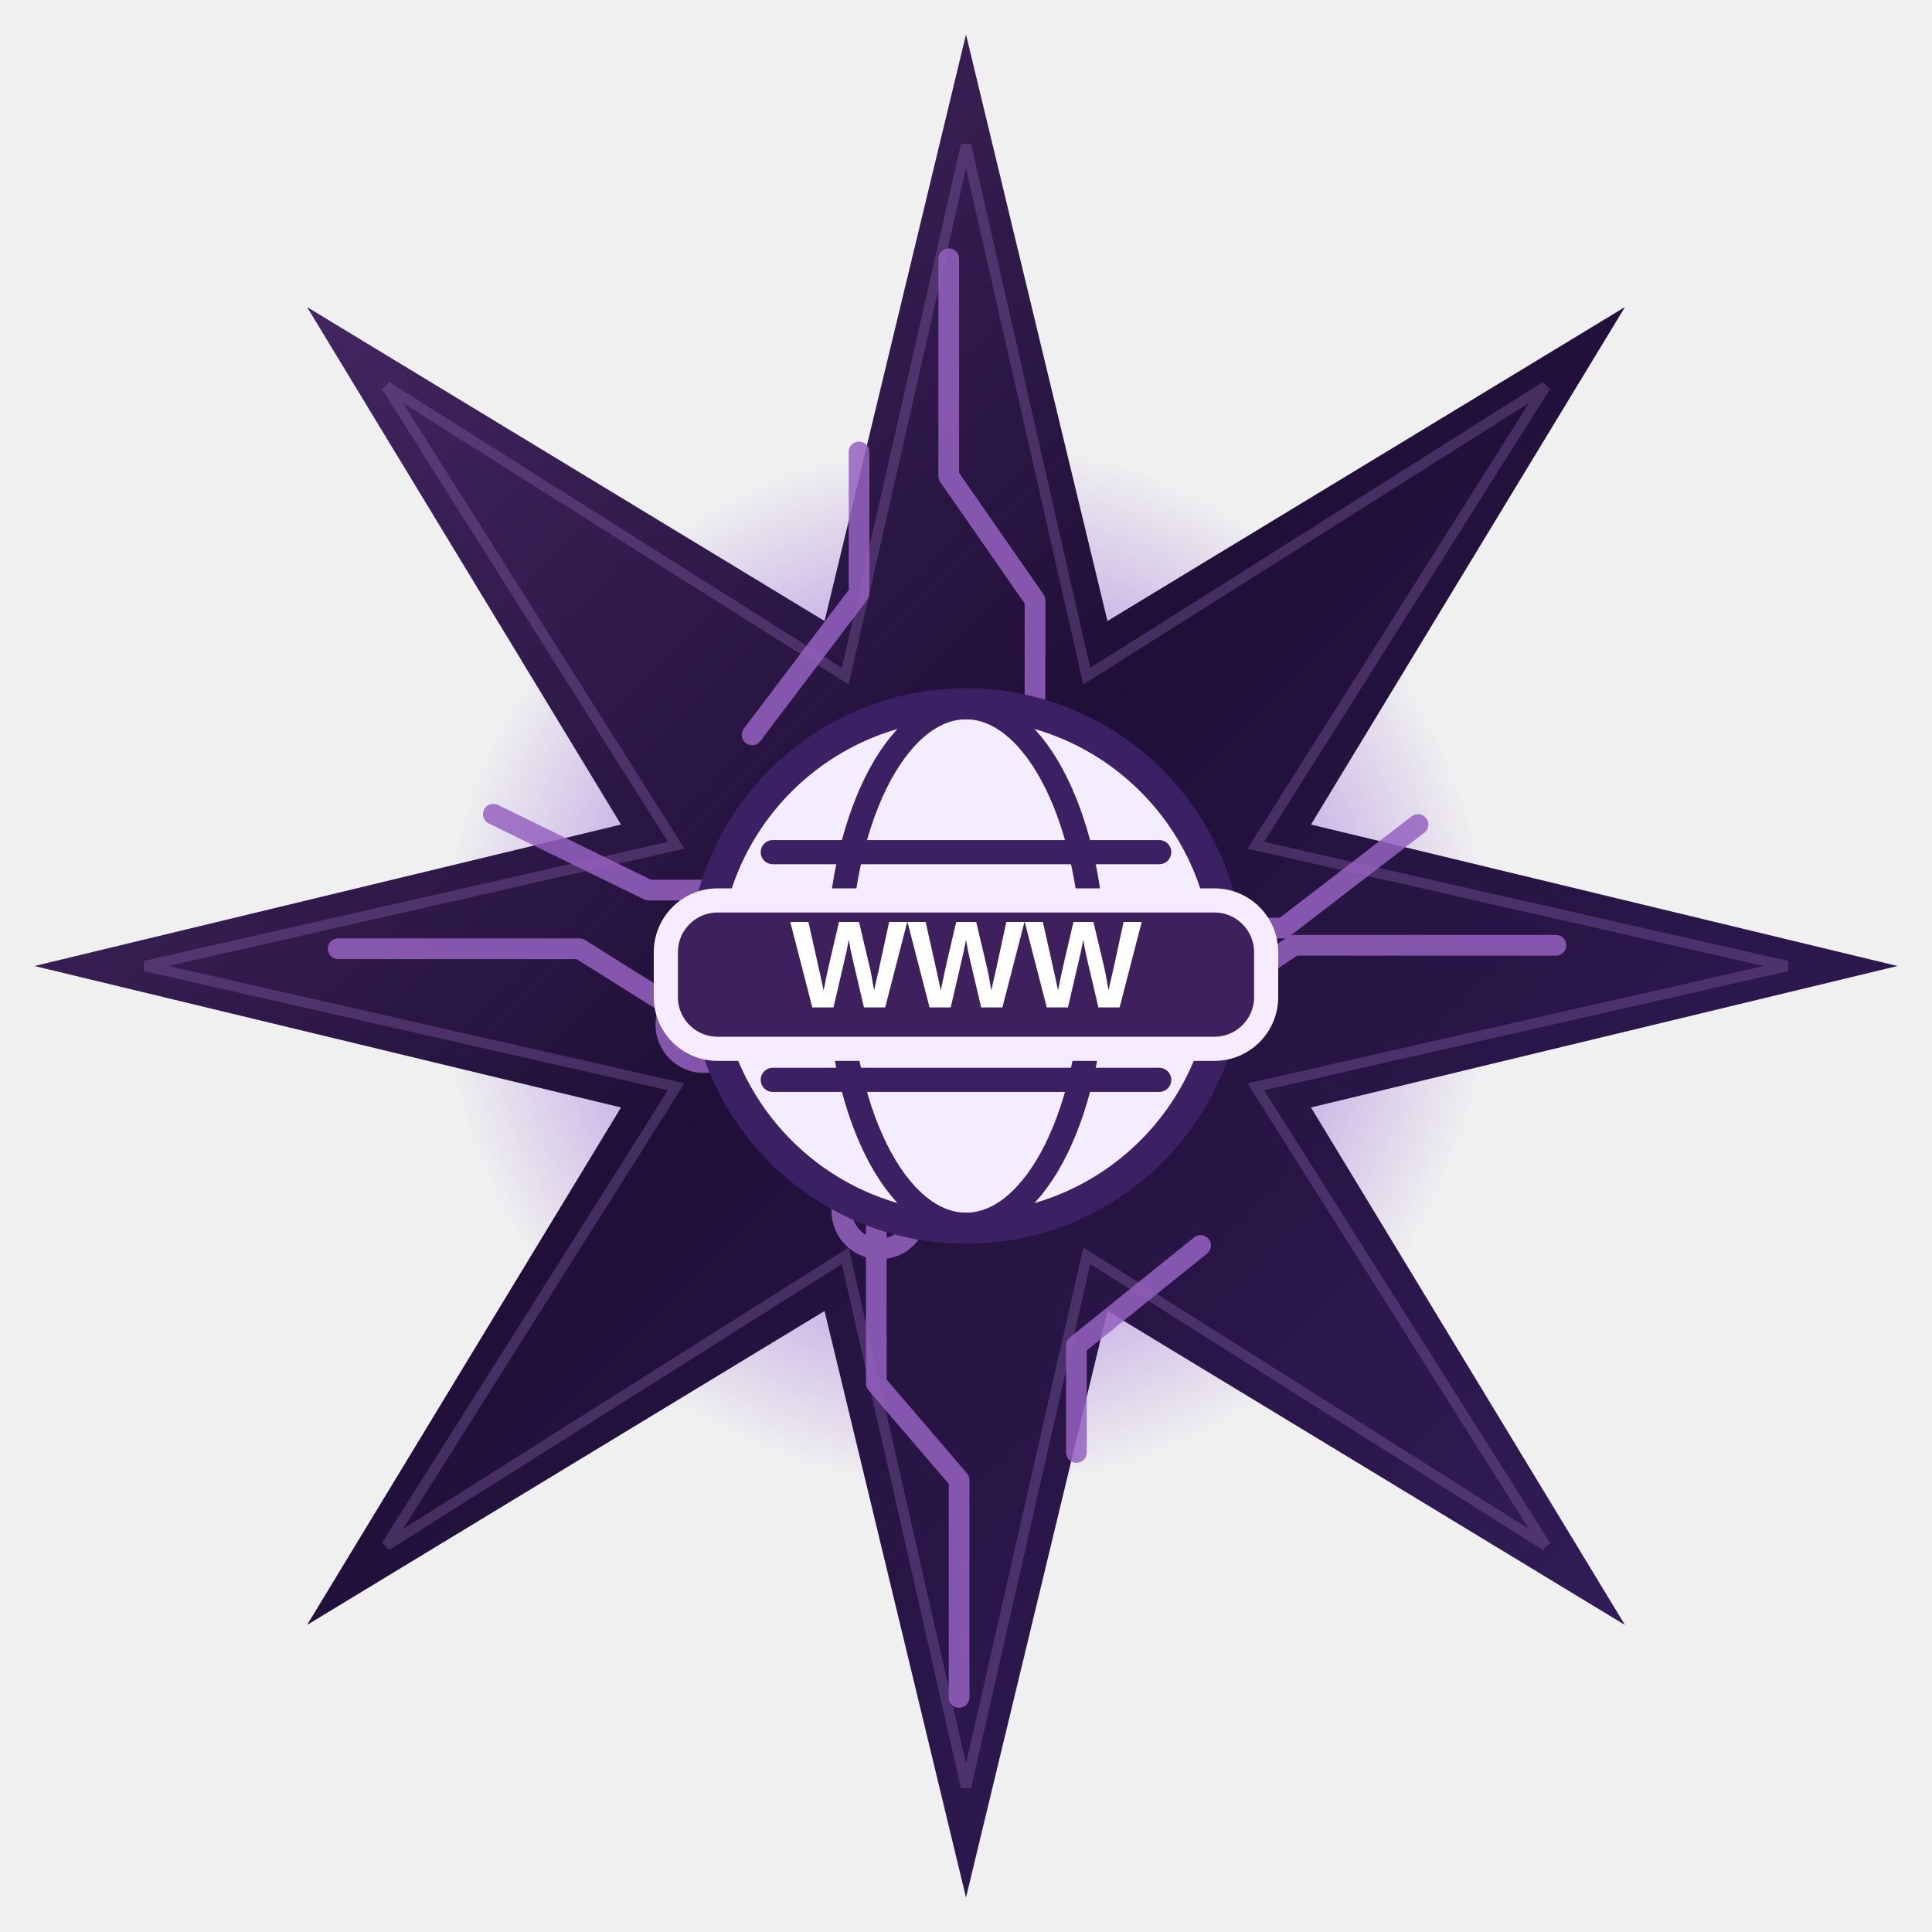
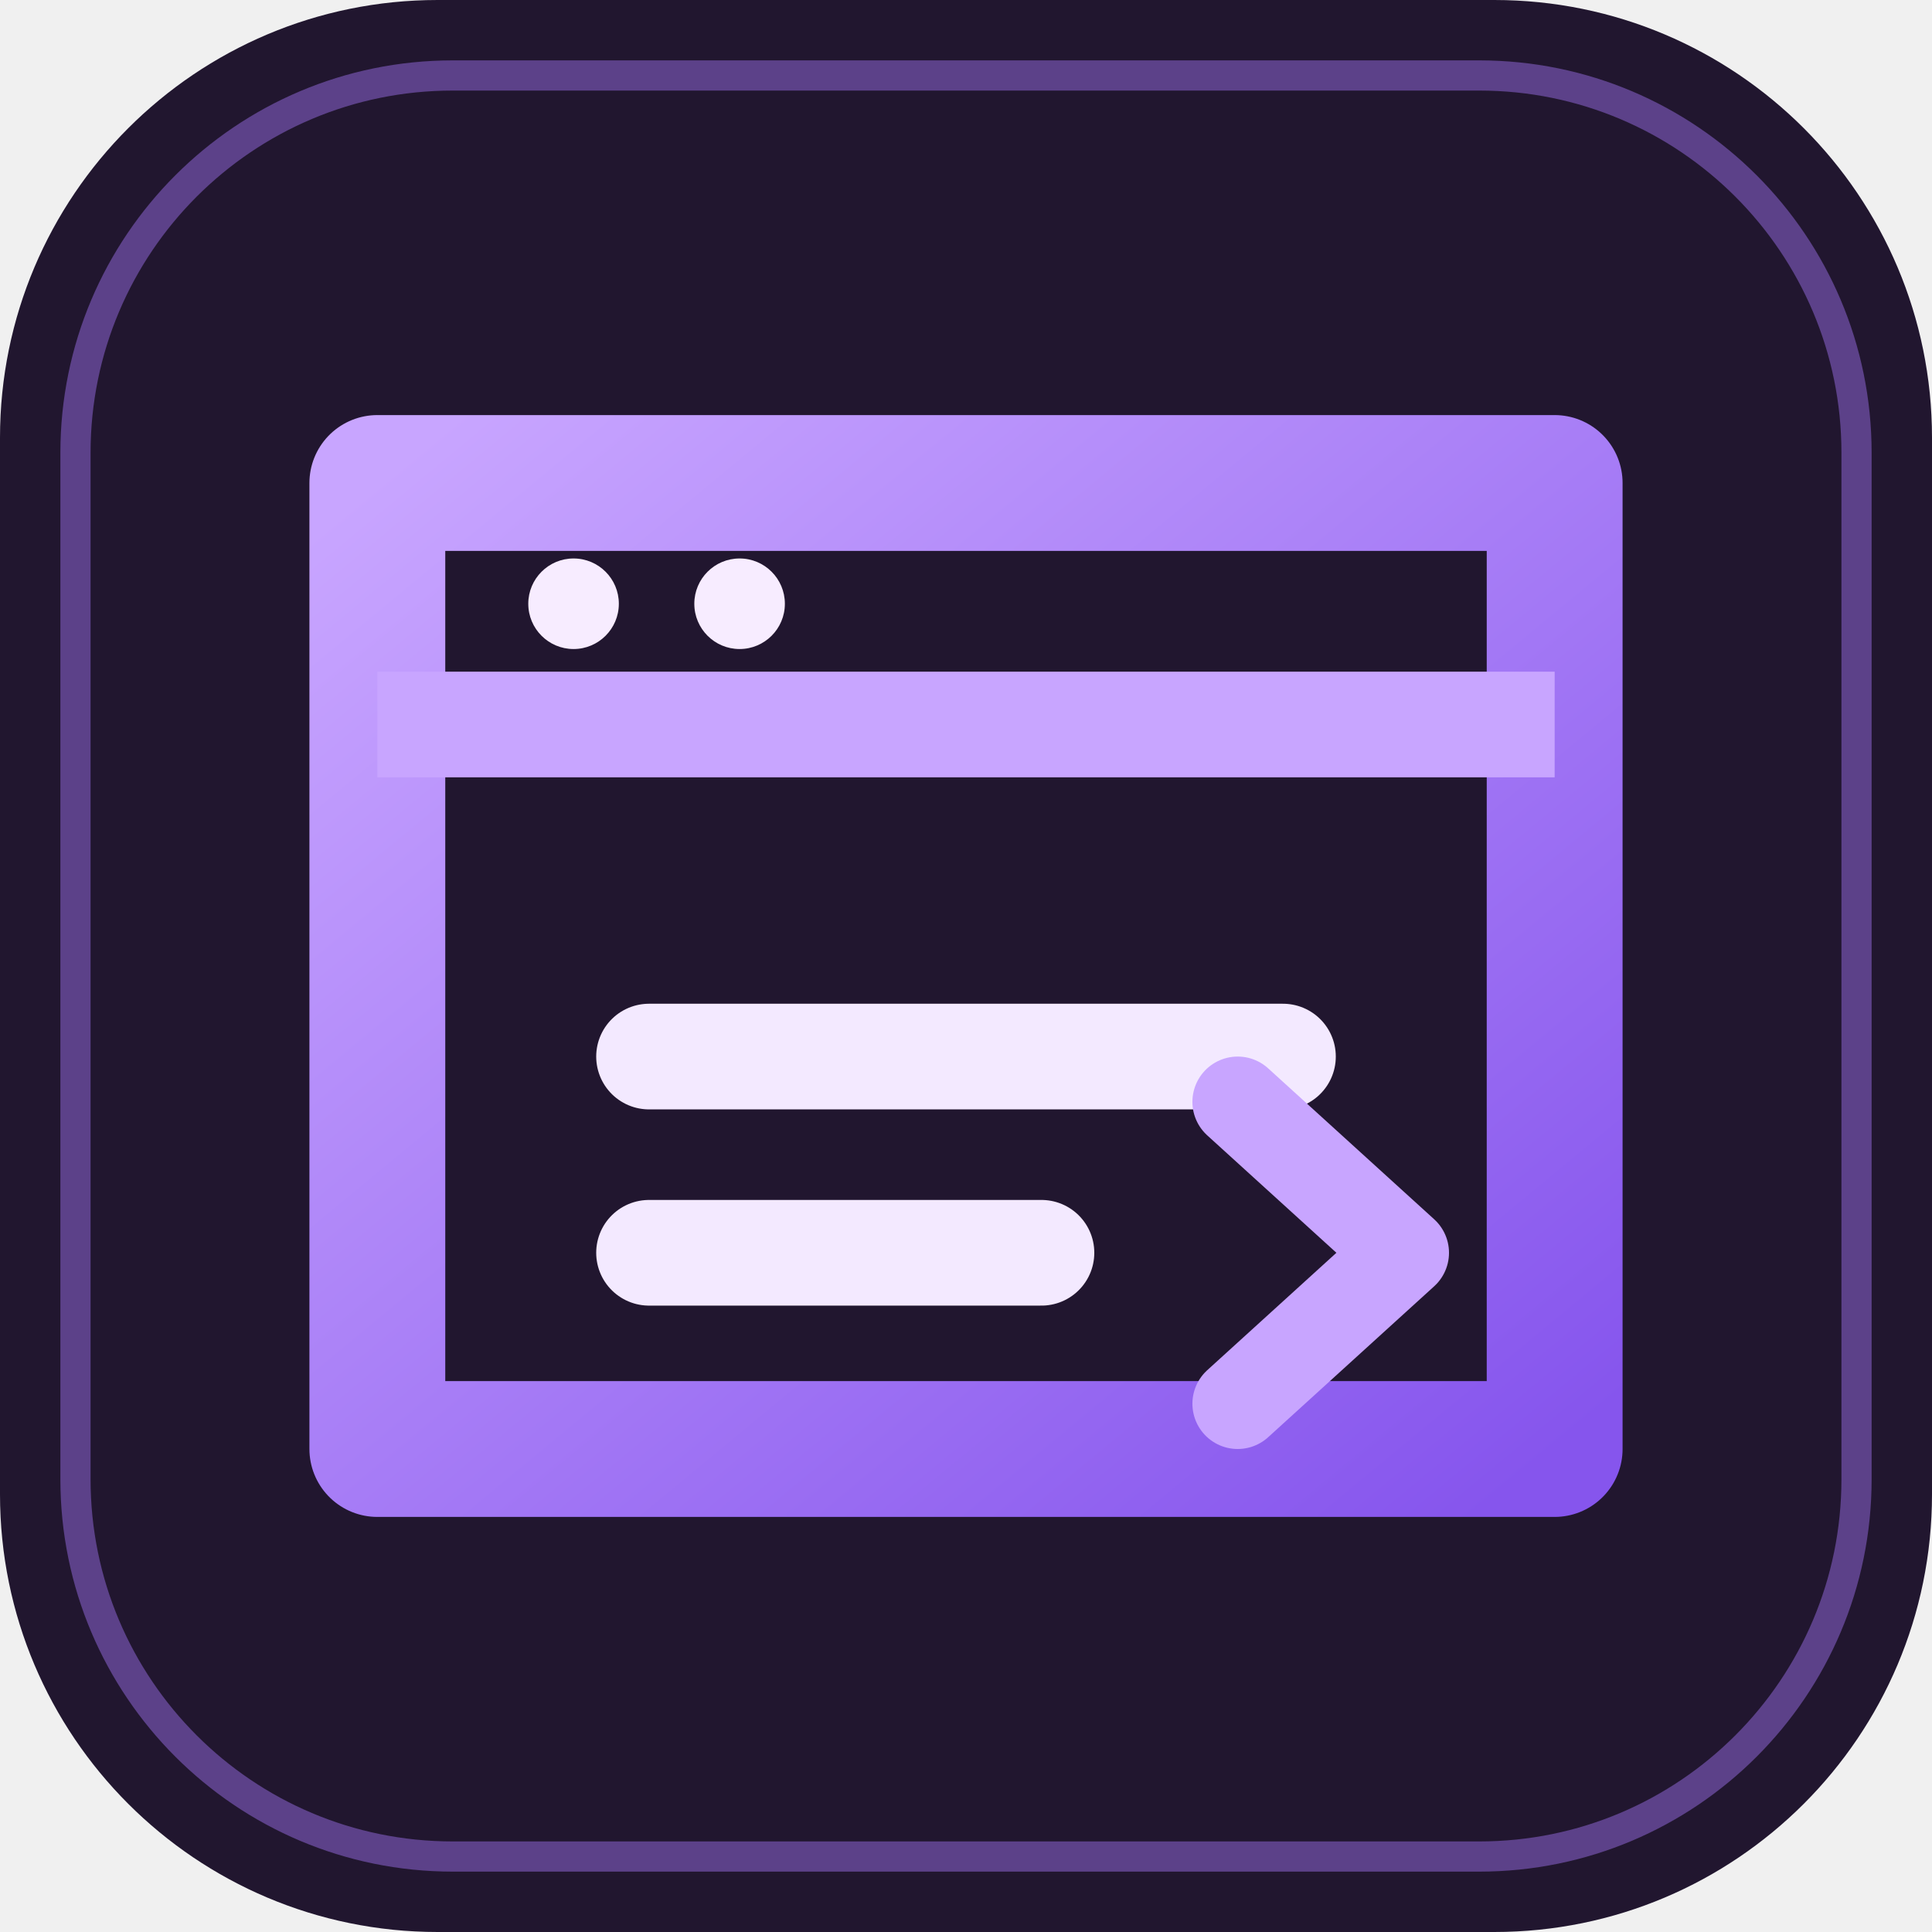
- <svg xmlns="http://www.w3.org/2000/svg" viewBox="20 20 560 560" role="img" aria-label="LocalAiWeb — étoile WWW technologique violette">
+ <svg xmlns="http://www.w3.org/2000/svg" viewBox="0 0 128 128">
  <defs>
-     <linearGradient id="star" x1="0" y1="0" x2="1" y2="1">
-       <stop stop-color="#533073" />
-       <stop offset=".46" stop-color="#201038" />
-       <stop offset="1" stop-color="#392062" />
+     <linearGradient id="g" x1="0" y1="0" x2="1" y2="1">
+       <stop stop-color="#C8A5FF" />
+       <stop offset="1" stop-color="#8655ED" />
    </linearGradient>
-     <radialGradient id="shine">
-       <stop stop-color="#EEE0FF" />
-       <stop offset=".7" stop-color="#A47BDB" stop-opacity=".48" />
-       <stop offset="1" stop-color="#A47BDB" stop-opacity="0" />
-     </radialGradient>
  </defs>
-   <circle cx="300" cy="300" r="153" fill="url(#shine)" />
-   <polygon points="300,30 341,200 491,109 400,259 570,300 400,341 491,491 341,400 300,570 259,400 109,491 200,341 30,300 200,259 109,109 259,200" fill="url(#star)" />
-   <polygon points="300,62 335,216 468,132 384,265 538,300 384,335 468,468 335,384 300,538 265,384 132,468 216,335 62,300 216,265 132,132 265,216" fill="none" stroke="#9B71BD" stroke-opacity=".3" stroke-width="3" />
-   <g fill="none" stroke="#9562C0" stroke-width="6" stroke-linecap="round" stroke-linejoin="round" opacity=".85">
-     <path d="M295 95V158l25 36v47" />
-     <path d="M269 151v41l-31 41" />
-     <path d="M118 295h70l35 22h50" />
-     <path d="M163 256l45 22h46" />
-     <path d="M471 294h-76l-31 21h-40" />
-     <path d="M431 259l-39 30h-39" />
-     <path d="M298 512v-63l-24-28v-50" />
-     <path d="M332 441v-31l36-29" />
-     <circle cx="320" cy="241" r="11" />
-     <circle cx="224" cy="317" r="11" />
-     <circle cx="365" cy="315" r="11" />
-     <circle cx="275" cy="371" r="11" />
-   </g>
-   <circle cx="300" cy="300" r="76" fill="#F4EDFF" stroke="#3B2064" stroke-width="9" />
-   <g fill="none" stroke="#3B2064" stroke-width="7" stroke-linecap="round">
-     <ellipse cx="300" cy="300" rx="37" ry="75" />
-     <path d="M230 300h140M244 267h112M244 333h112" />
-   </g>
-   <rect x="213" y="281" width="174" height="43" rx="15" fill="#3E205F" stroke="#F7ECFF" stroke-width="7" />
-   <text x="300" y="312" font-family="Segoe UI,Arial,sans-serif" font-weight="800" font-size="36" text-anchor="middle" fill="#FFFFFF">WWW</text>
+   <rect width="128" height="128" rx="29" fill="#21162F" />
+   <rect x="5" y="5" width="118" height="118" rx="25" stroke="#A677F6" stroke-opacity=".45" stroke-width="2" fill="none" />
+   <path d="M25 32h78v64H25z" fill="none" stroke="url(#g)" stroke-width="9" stroke-linejoin="round" />
+   <path d="M25 48h78" stroke="#C8A5FF" stroke-width="7" />
+   <circle cx="38" cy="40" r="3" fill="#F7ECFF" />
+   <circle cx="49" cy="40" r="3" fill="#F7ECFF" />
+   <path d="M43 70h42M43 83h26" stroke="#F3E9FF" stroke-width="7" stroke-linecap="round" />
+   <path d="m82 73 11 10-11 10" stroke="#C8A5FF" stroke-width="6" fill="none" stroke-linecap="round" stroke-linejoin="round" />
</svg>
